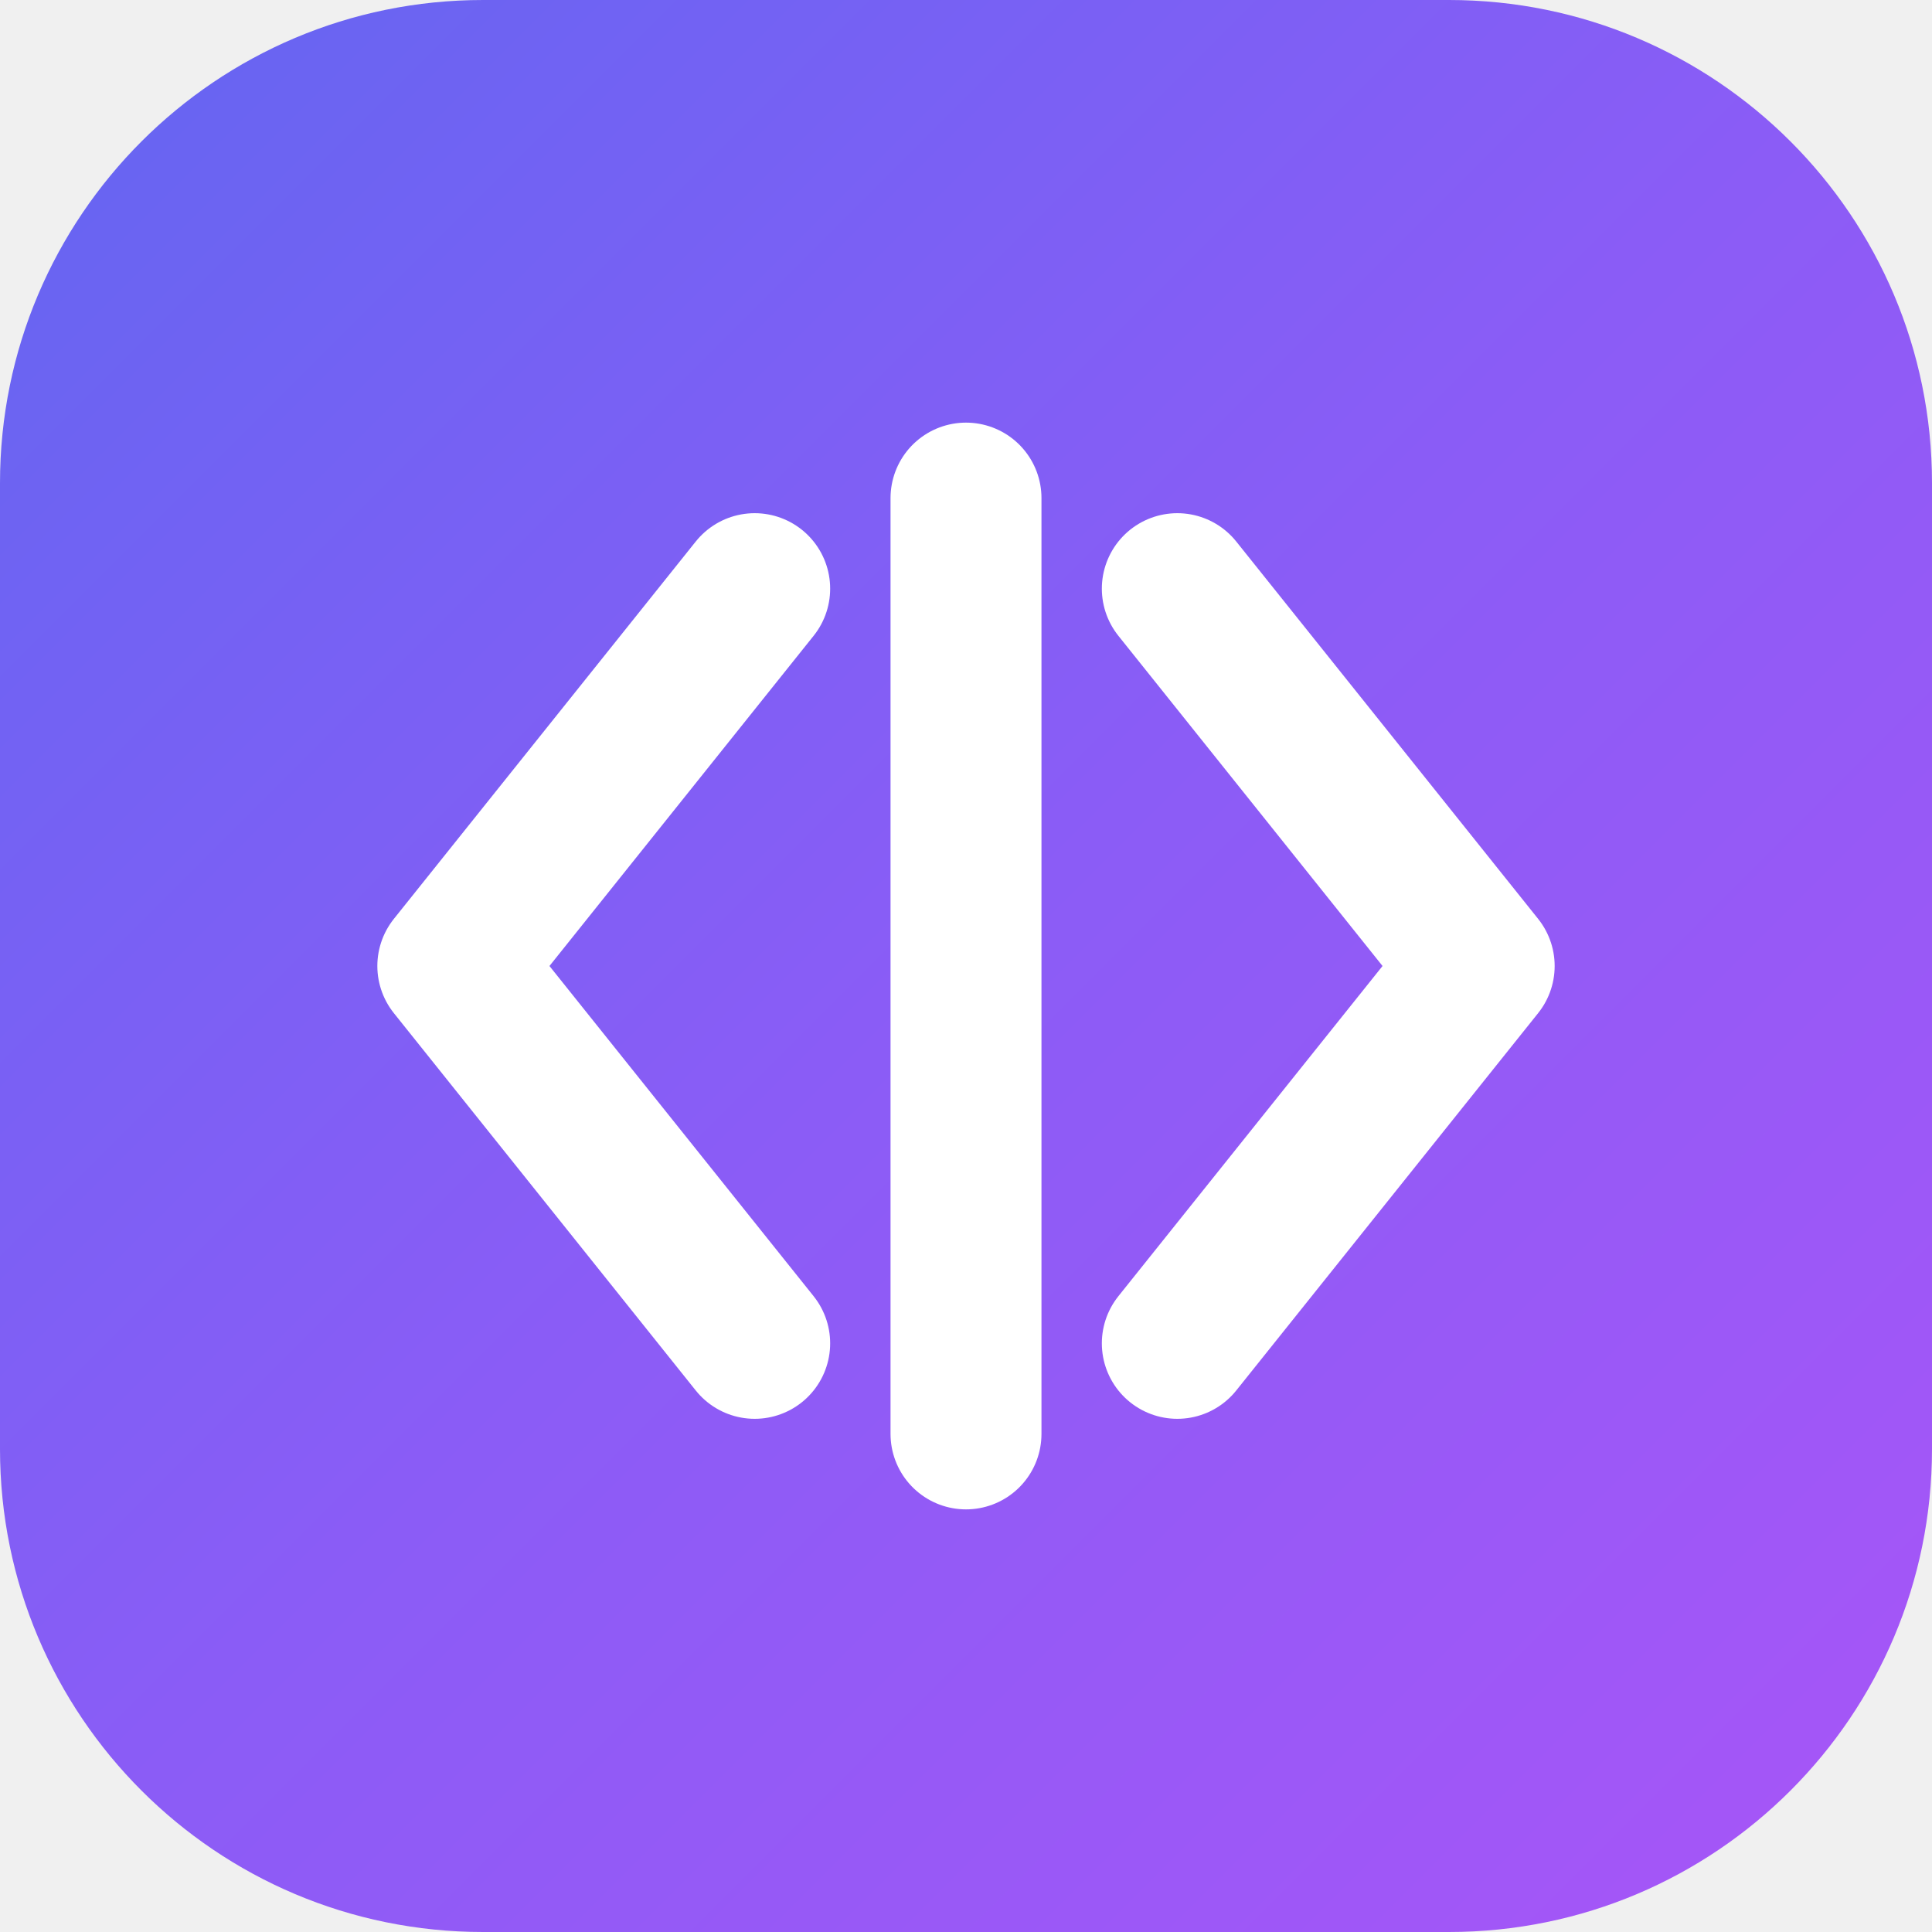
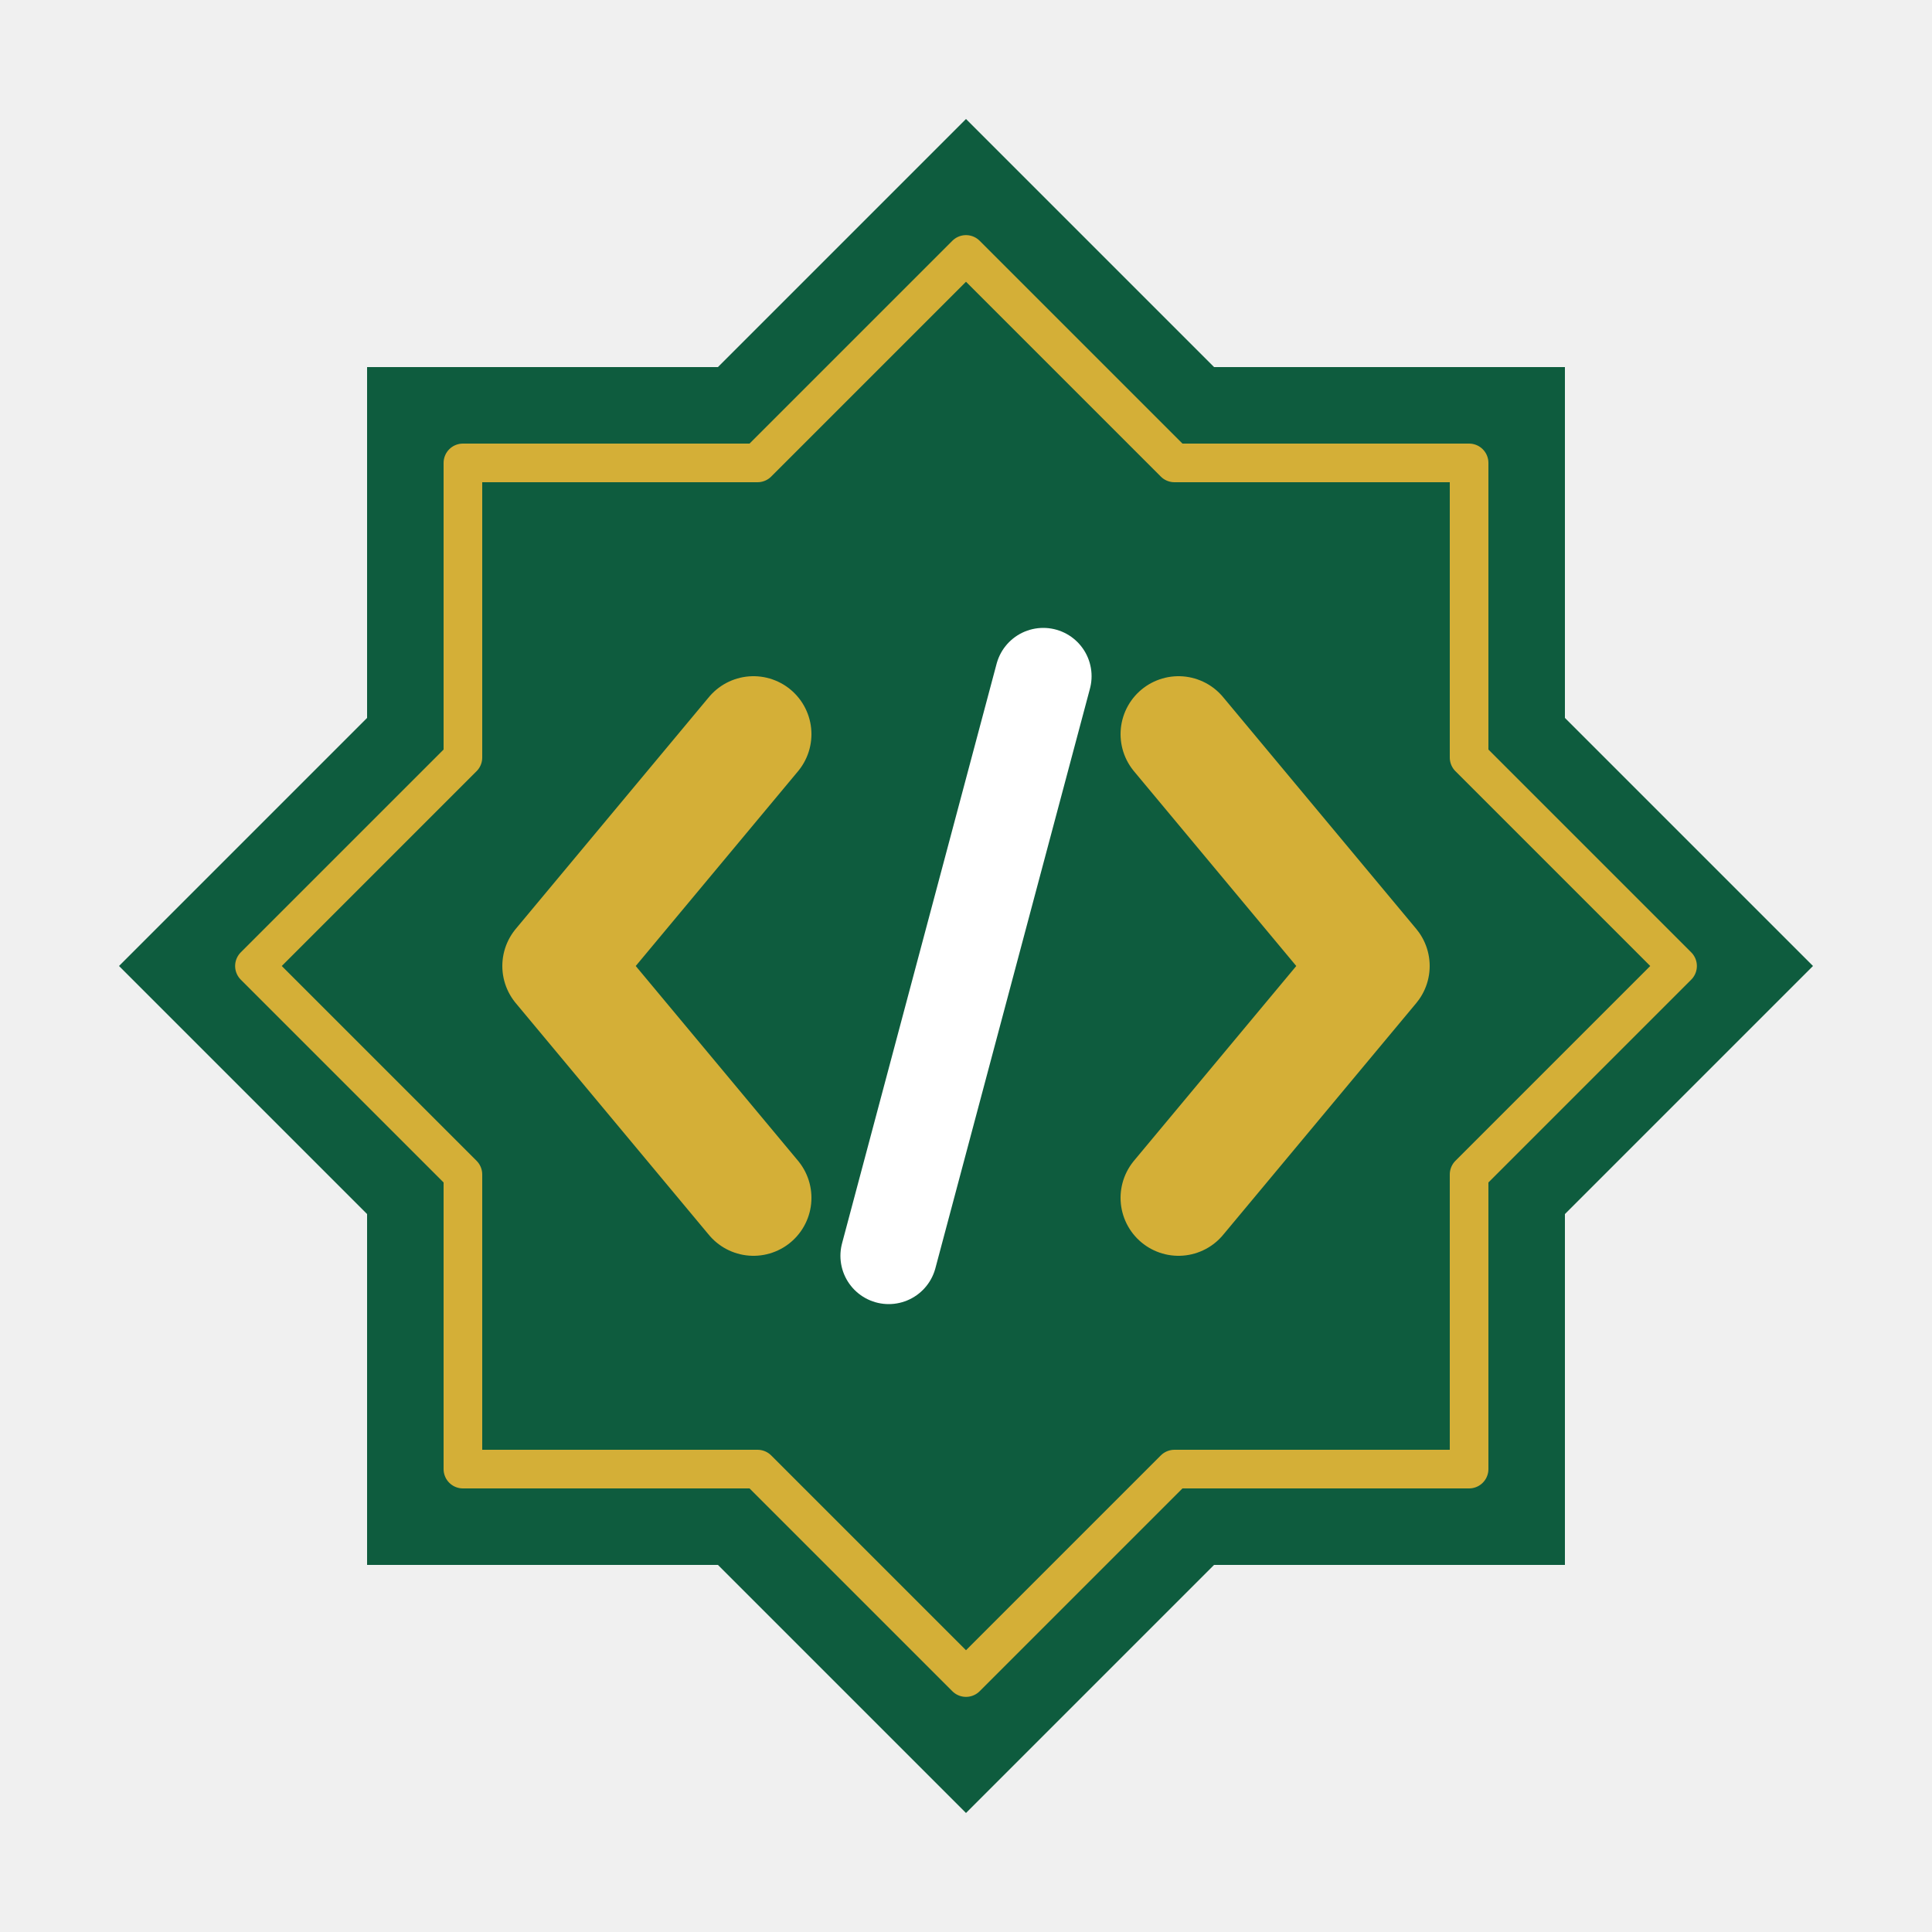
- <svg xmlns="http://www.w3.org/2000/svg" width="512" height="512" viewBox="0 0 512 512" fill="none">
-   <rect width="512" height="512" rx="128" fill="url(#gradient)" />
-   <defs>
-     <linearGradient id="gradient" x1="0" y1="0" x2="512" y2="512" gradientUnits="userSpaceOnUse">
-       <stop offset="0%" style="stop-color:#6366f1;stop-opacity:1" />
-       <stop offset="50%" style="stop-color:#8b5cf6;stop-opacity:1" />
-       <stop offset="100%" style="stop-color:#a855f7;stop-opacity:1" />
-     </linearGradient>
-   </defs>
-   <path d="M200 156L120 256L200 356" stroke="white" stroke-width="40" stroke-linecap="round" stroke-linejoin="round" fill="none" />
-   <line x1="256" y1="380" x2="256" y2="132" stroke="white" stroke-width="40" stroke-linecap="round" />
-   <path d="M312 156L392 256L312 356" stroke="white" stroke-width="40" stroke-linecap="round" stroke-linejoin="round" fill="none" />
+ <svg xmlns="http://www.w3.org/2000/svg" viewBox="0 0 100 100" width="512" height="512">
+   <path fill="#0e5c3e" d="M50.00 6.16 L62.84 19.00 L81.00 19.00 L81.00 37.16 L93.84 50.00 L81.00 62.84 L81.00 81.00 L62.84 81.00 L50.00 93.84 L37.16 81.00 L19.00 81.00 L19.00 62.84 L6.16 50.00 L19.00 37.16 L19.00 19.00 L37.16 19.00 Z" />
+   <path fill="none" stroke="#d4af37" stroke-width="2" stroke-linejoin="round" d="M50.00 13.17 L60.79 23.96 L76.04 23.96 L76.04 39.21 L86.83 50.00 L76.04 60.79 L76.04 76.04 L60.79 76.04 L50.00 86.83 L39.21 76.04 L23.96 76.04 L23.96 60.79 L13.17 50.00 L23.96 39.21 L23.96 23.96 L39.21 23.96 Z" />
+   <path fill="none" stroke="#d4af37" stroke-width="6" stroke-linecap="round" stroke-linejoin="round" d="M39 38 L29 50 L39 62 M61 38 L71 50 L61 62" />
+   <path fill="none" stroke="#ffffff" stroke-width="5" stroke-linecap="round" d="M54 35 L46 65" />
</svg>
